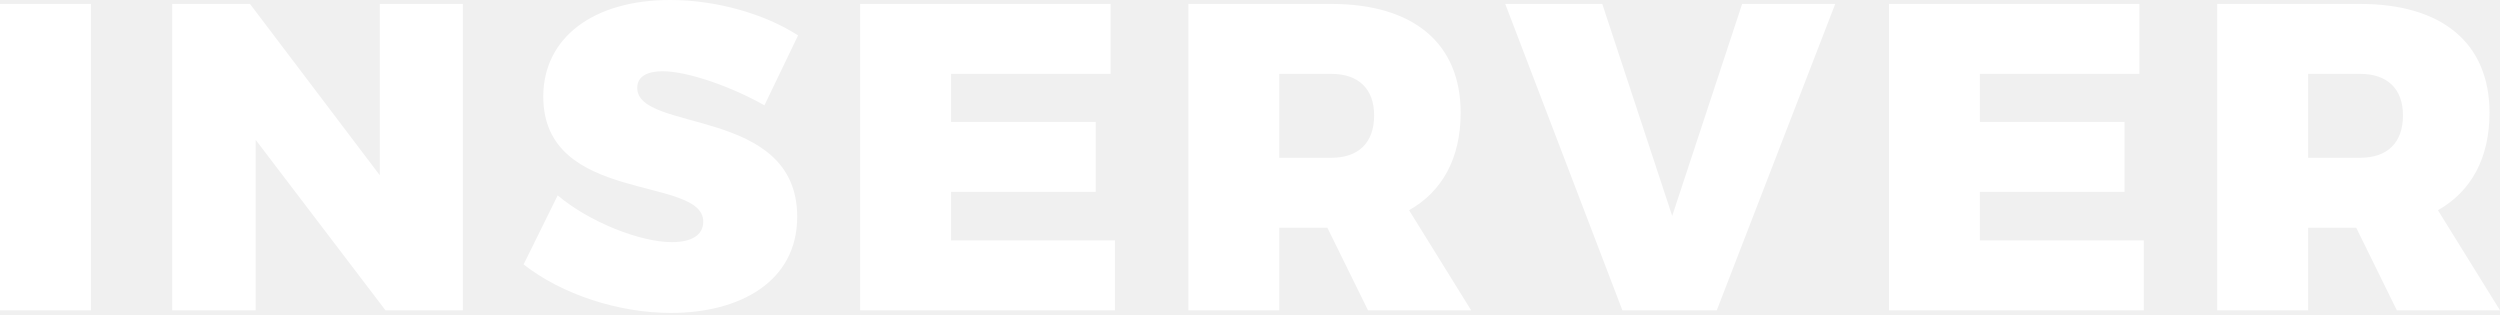
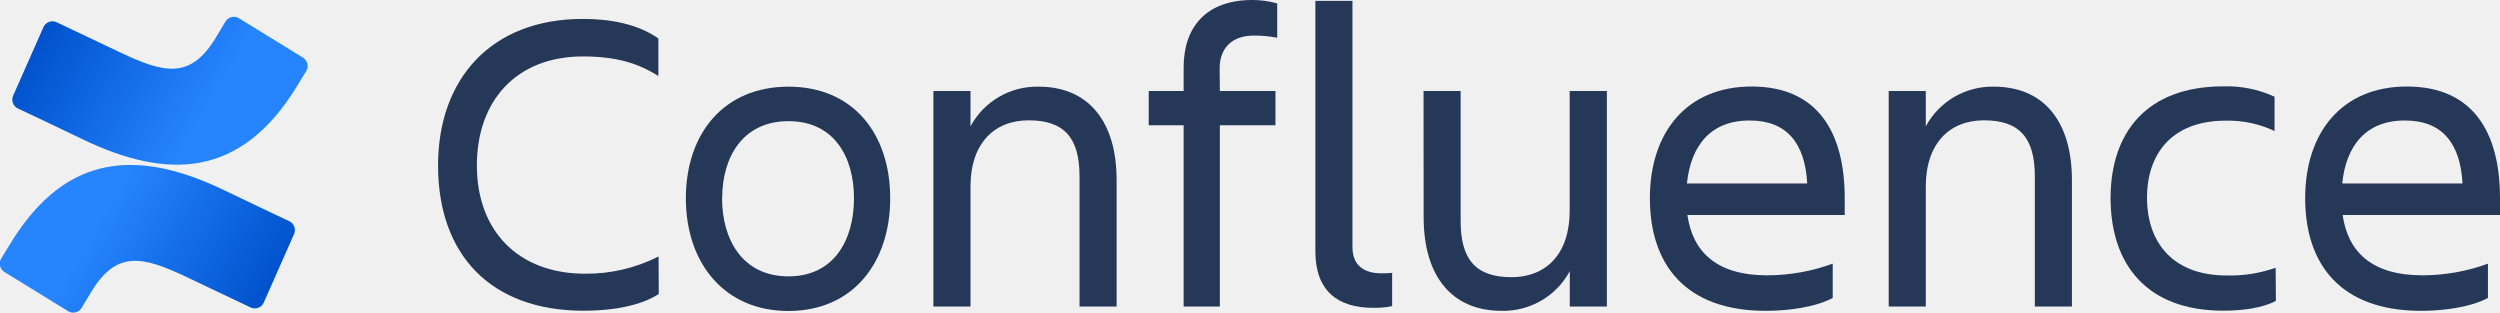
- <svg xmlns="http://www.w3.org/2000/svg" height="18" viewBox="0 0 143 18" width="143">
-   <path d="m0 .225v17.525h5.2v-17.525zm9.85 0v17.525h4.775v-9.75l7.425 9.75h4.425v-17.525h-4.75v9.8l-7.425-9.8zm33.875 5.8 1.925-4c-1.9-1.225-4.65-2.025-7.325-2.025-4.375 0-7.25 2.15-7.25 5.525 0 6.175 9.15 4.5 9.15 7.15 0 .8-.7 1.175-1.8 1.175-1.8 0-4.725-1.15-6.525-2.675l-1.95 3.95c2.2 1.725 5.45 2.775 8.425 2.775 3.925 0 7.225-1.775 7.225-5.5 0-6.325-9.15-4.8-9.15-7.375 0-.65.575-.95 1.45-.95 1.475 0 4.025.925 5.825 1.95zm5.475-5.8v17.525h14.575v-4h-9.375v-2.775h8.275v-4h-8.275v-2.75h9.125v-4zm34.95 17.525-3.55-5.725c1.9-1.075 2.95-2.975 2.95-5.575 0-3.975-2.7-6.225-7.4-6.225h-8.175v17.525h5.2v-4.725h2.75l2.325 4.725zm-10.975-13.525h2.975c1.55 0 2.45.85 2.45 2.375 0 1.575-.9 2.425-2.45 2.425h-2.975zm12.925-4 6.7 17.525h5.4l6.775-17.525h-5.325l-4 12.125-4-12.125zm21.95 0v17.525h14.575v-4h-9.375v-2.775h8.275v-4h-8.275v-2.75h9.125v-4zm34.95 17.525-3.55-5.725c1.9-1.075 2.95-2.975 2.95-5.575 0-3.975-2.7-6.225-7.4-6.225h-8.175v17.525h5.2v-4.725h2.75l2.325 4.725zm-10.975-13.525h2.975c1.55 0 2.45.85 2.45 2.375 0 1.575-.9 2.425-2.45 2.425h-2.975z" fill="#fff" fill-rule="evenodd" />
+ <svg xmlns="http://www.w3.org/2000/svg" xmlns:xlink="http://www.w3.org/1999/xlink" viewBox="0 0 510.31 63.83">
+   <linearGradient id="a" gradientUnits="userSpaceOnUse" x1="59.68" x2="20.35" y1="67.65" y2="45.05">
+     <stop offset=".18" stop-color="#0052cc" />
+     <stop offset="1" stop-color="#2684ff" />
+   </linearGradient>
+   <linearGradient id="b" gradientTransform="matrix(-1 0 0 -1 282.83 -1616.71)" x1="279.76" x2="240.42" xlink:href="#a" y1="-1616.34" y2="-1638.95" />
+   <g fill="#253858">
+     <path d="m134.47 60c-3.61 2.38-9.33 3.43-15.31 3.43-19 0-29.74-11.44-29.74-29.65 0-17.6 10.74-29.92 29.57-29.92 5.63 0 11.26 1.06 15.4 4v7.66c-4.14-2.64-8.71-4-15.4-4-13.55 0-21.65 9-21.65 22.26s8.36 22.09 22.09 22.09a32.46 32.46 0 0 0 15-3.52z" />
+     <path d="m140 40.48c0-13.2 7.74-22.79 20.94-22.79s20.77 9.59 20.77 22.79-7.66 23-20.77 23-20.94-9.8-20.94-23zm7.39 0c0 8.36 4.14 15.93 13.55 15.93s13.38-7.57 13.38-15.93-4-15.75-13.37-15.75-13.54 7.39-13.54 15.75z" />
+     <path d="m227.93 62.57h-7.57v-26.57c0-7.92-3.17-11.44-10.38-11.44-7 0-11.88 4.66-11.88 13.55v24.46h-7.57v-44h7.57v7.22a15.42 15.42 0 0 1 13.9-8.1c10.12 0 15.93 7 15.93 19.1z" />
+     <path d="m249 18.57h11.35v7h-11.35v37h-7.39v-37h-7.13v-7h7.13v-4.84c0-8.18 4.58-13.73 14-13.73a18.19 18.19 0 0 1 5.1.7v7a25 25 0 0 0 -4.75-.44c-4.66 0-7 2.73-7 6.69z" />
+     <path d="m280.29 62.83c-7.22 0-11.79-3.43-11.79-11.53v-51.12h7.57v50.24c0 4 2.64 5.37 5.9 5.37a19.17 19.17 0 0 0 2.2-.09v6.78a16.11 16.11 0 0 1 -3.88.35z" />
+     <path d="m290.58 18.57h7.57v26.57c0 7.92 3.17 11.44 10.38 11.44 7 0 11.88-4.66 11.88-13.55v-24.46h7.59v44h-7.57v-7.22a15.42 15.42 0 0 1 -13.9 8.1c-10.12 0-15.93-7-15.93-19.09z" />
+     <path d="m360.45 63.45c-16.46 0-23.67-9.5-23.67-23 0-13.29 7.39-22.79 20.77-22.79 13.55 0 19 9.42 19 22.79v3.43h-32.11c1.06 7.48 5.9 12.32 16.28 12.32a39 39 0 0 0 13.38-2.38v7c-3.62 1.92-9.16 2.63-13.65 2.63zm-16.1-26h24.55c-.44-8.18-4.14-12.85-11.7-12.85-8.01-.05-12.06 5.14-12.85 12.8z" />
+     <path d="m422.93 62.57h-7.57v-26.57c0-7.92-3.17-11.44-10.38-11.44-7 0-11.88 4.66-11.88 13.55v24.46h-7.57v-44h7.57v7.22a15.42 15.42 0 0 1 13.9-8.1c10.12 0 15.93 7 15.93 19.1z" />
+     <path d="m464.56 61.42c-2.64 1.41-6.69 2-10.74 2-15.66 0-23-9.5-23-23 0-13.29 7.3-22.79 23-22.79a23.26 23.26 0 0 1 10.47 2.11v7a22.18 22.18 0 0 0 -9.94-2.11c-11.44 0-16.1 7.22-16.1 15.75s4.75 15.85 16.27 15.85a27.8 27.8 0 0 0 10-1.58z" />
+     <path d="m494.21 63.45c-16.46 0-23.67-9.5-23.67-23 0-13.29 7.39-22.79 20.77-22.79 13.55 0 19 9.42 19 22.79v3.43h-32.12c1.06 7.48 5.9 12.32 16.28 12.32a39 39 0 0 0 13.38-2.38v7c-3.61 1.92-9.15 2.63-13.64 2.63zm-16.1-26h24.55c-.44-8.18-4.14-12.85-11.7-12.85-8.01-.05-12.06 5.14-12.85 12.8z" />
+   </g>
+   <path d="m2.23 49.53c-.65 1.06-1.38 2.29-2 3.27a2 2 0 0 0 .67 2.72l13 8a2 2 0 0 0 2.77-.68c.52-.87 1.19-2 1.92-3.21 5.15-8.5 10.33-7.46 19.67-3l12.89 6.13a2 2 0 0 0 2.69-1l6.19-14a2 2 0 0 0 -1-2.62c-2.72-1.28-8.13-3.83-13-6.18-17.52-8.51-32.41-7.96-43.8 10.57z" fill="url(#a)" />
+   <path d="m60.52 17.76c.65-1.06 1.38-2.29 2-3.27a2 2 0 0 0 -.67-2.72l-13-8a2 2 0 0 0 -2.85.66c-.52.87-1.19 2-1.92 3.21-5.15 8.5-10.33 7.46-19.67 3l-12.85-6.1a2 2 0 0 0 -2.69 1l-6.19 14a2 2 0 0 0 1 2.62c2.72 1.28 8.13 3.83 13 6.18 17.56 8.5 32.45 7.93 43.84-10.58z" fill="url(#b)" />
</svg>
